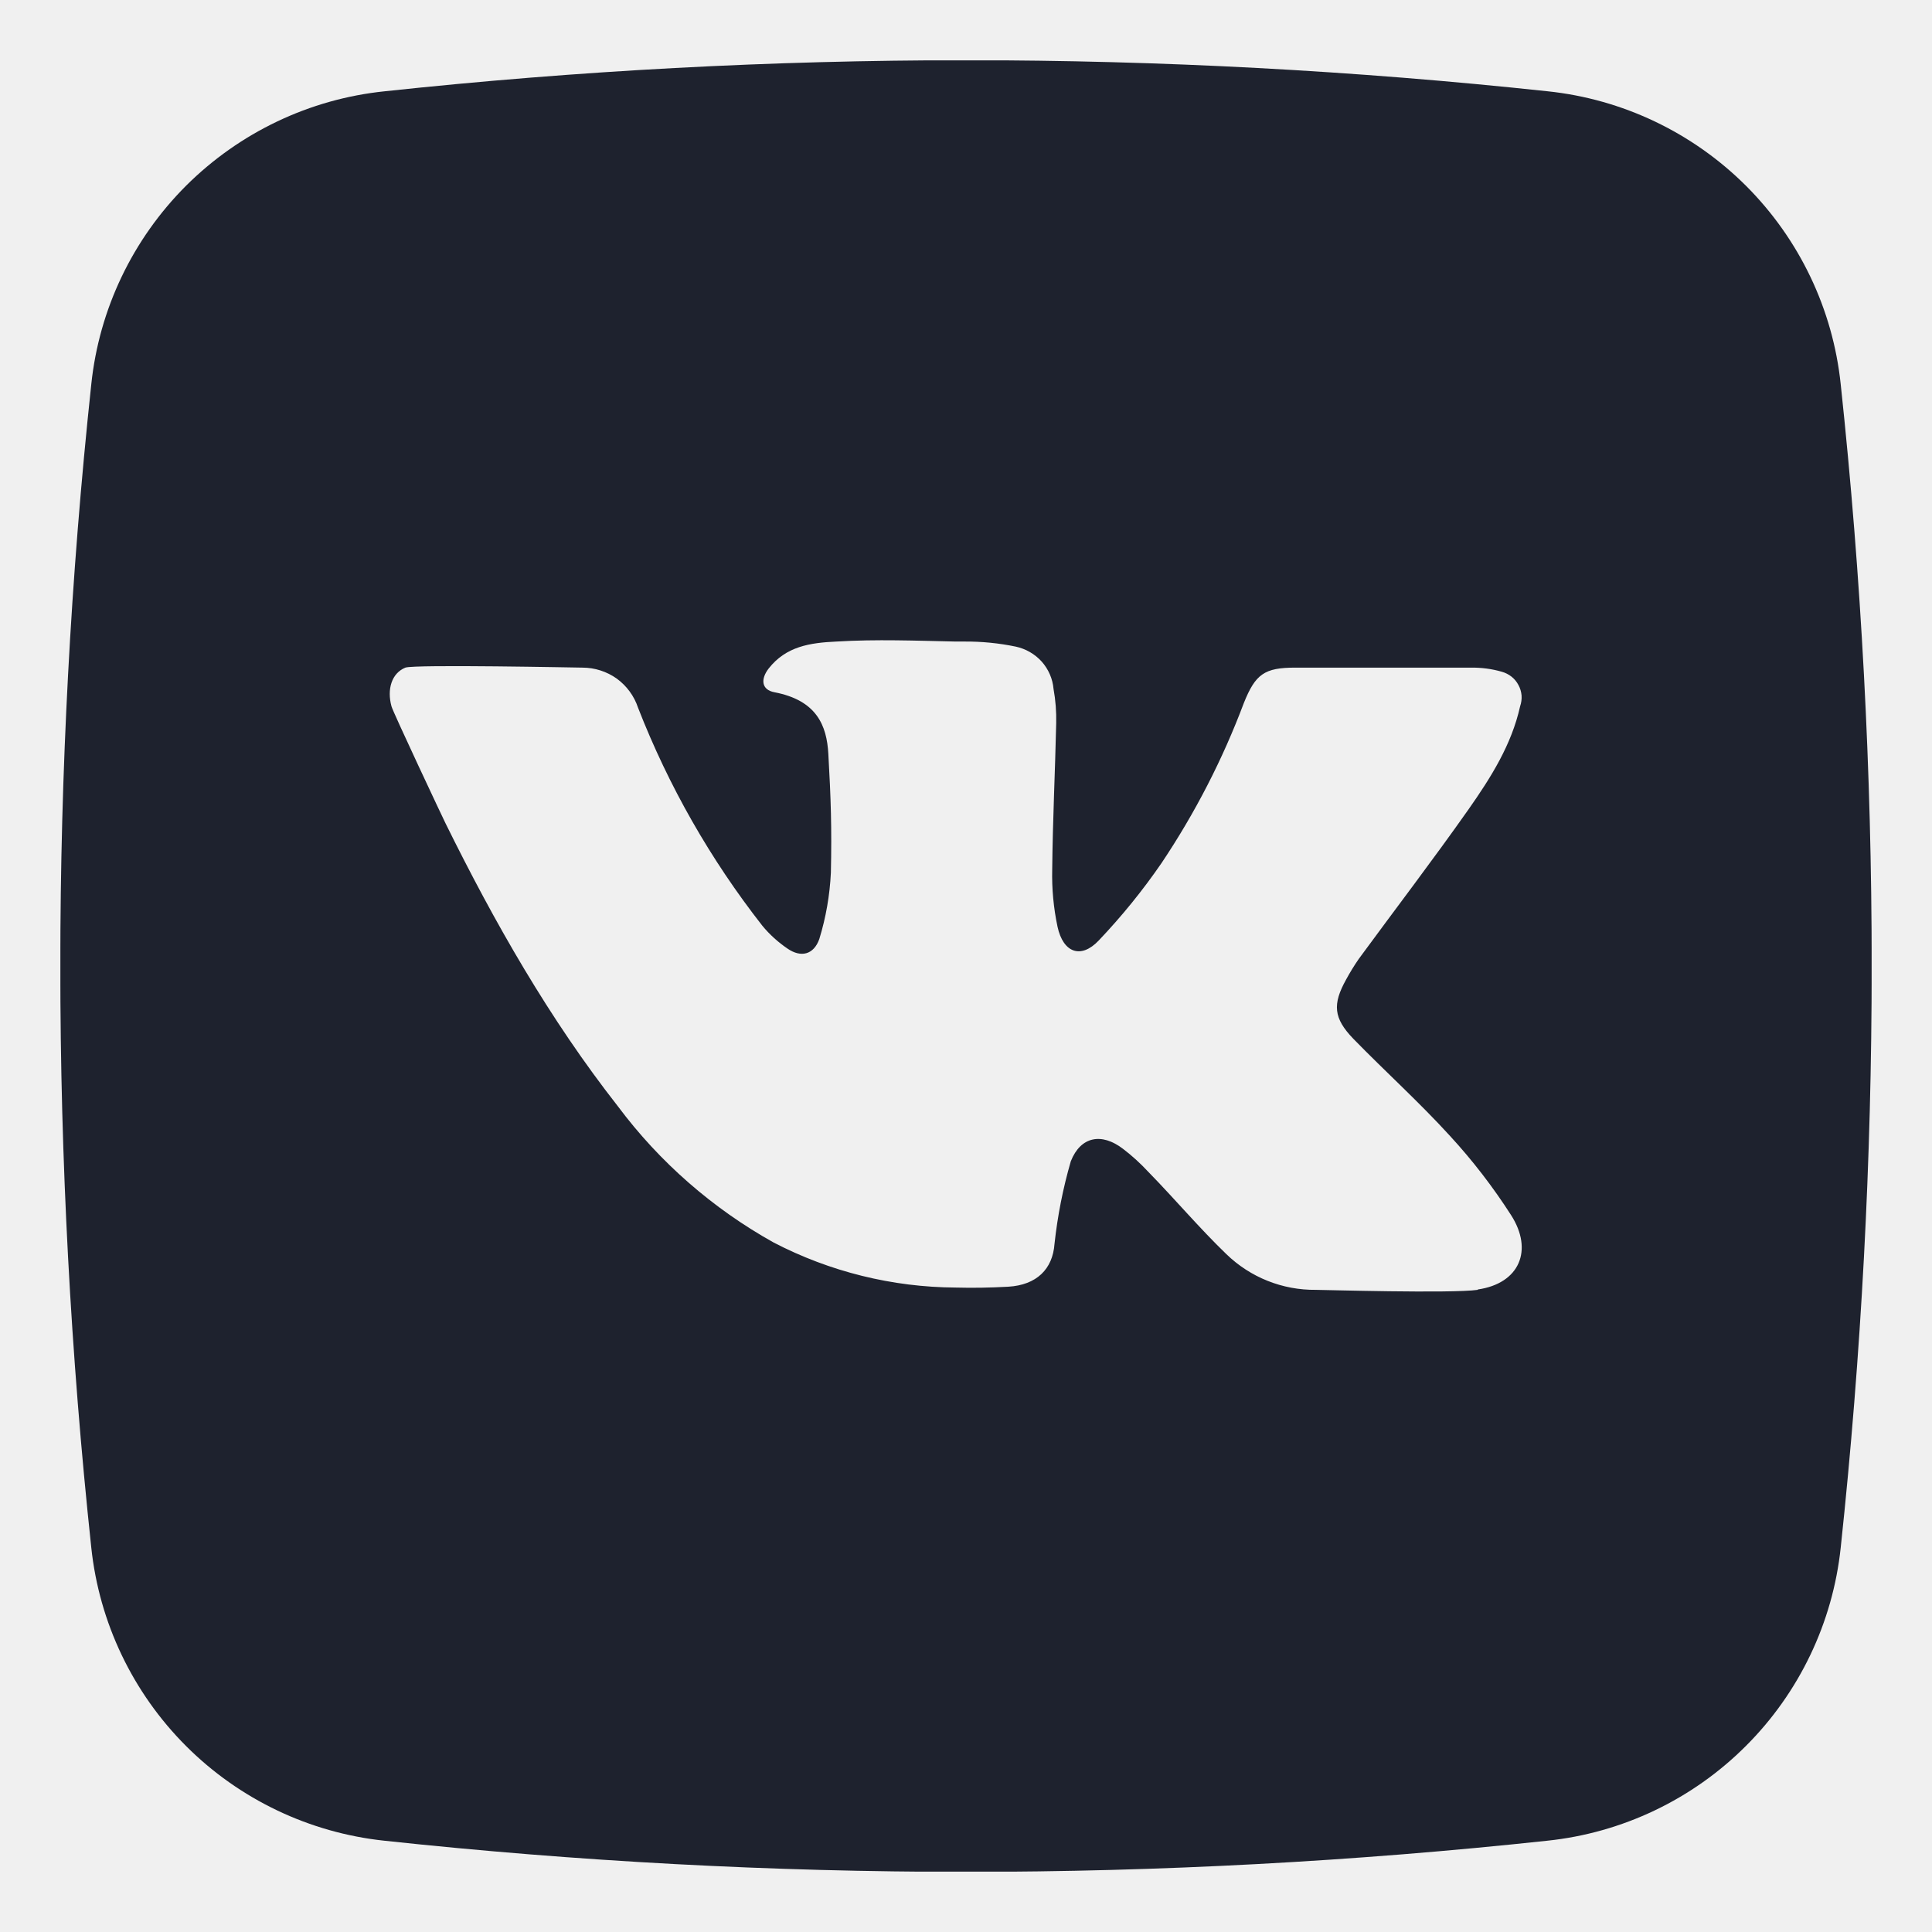
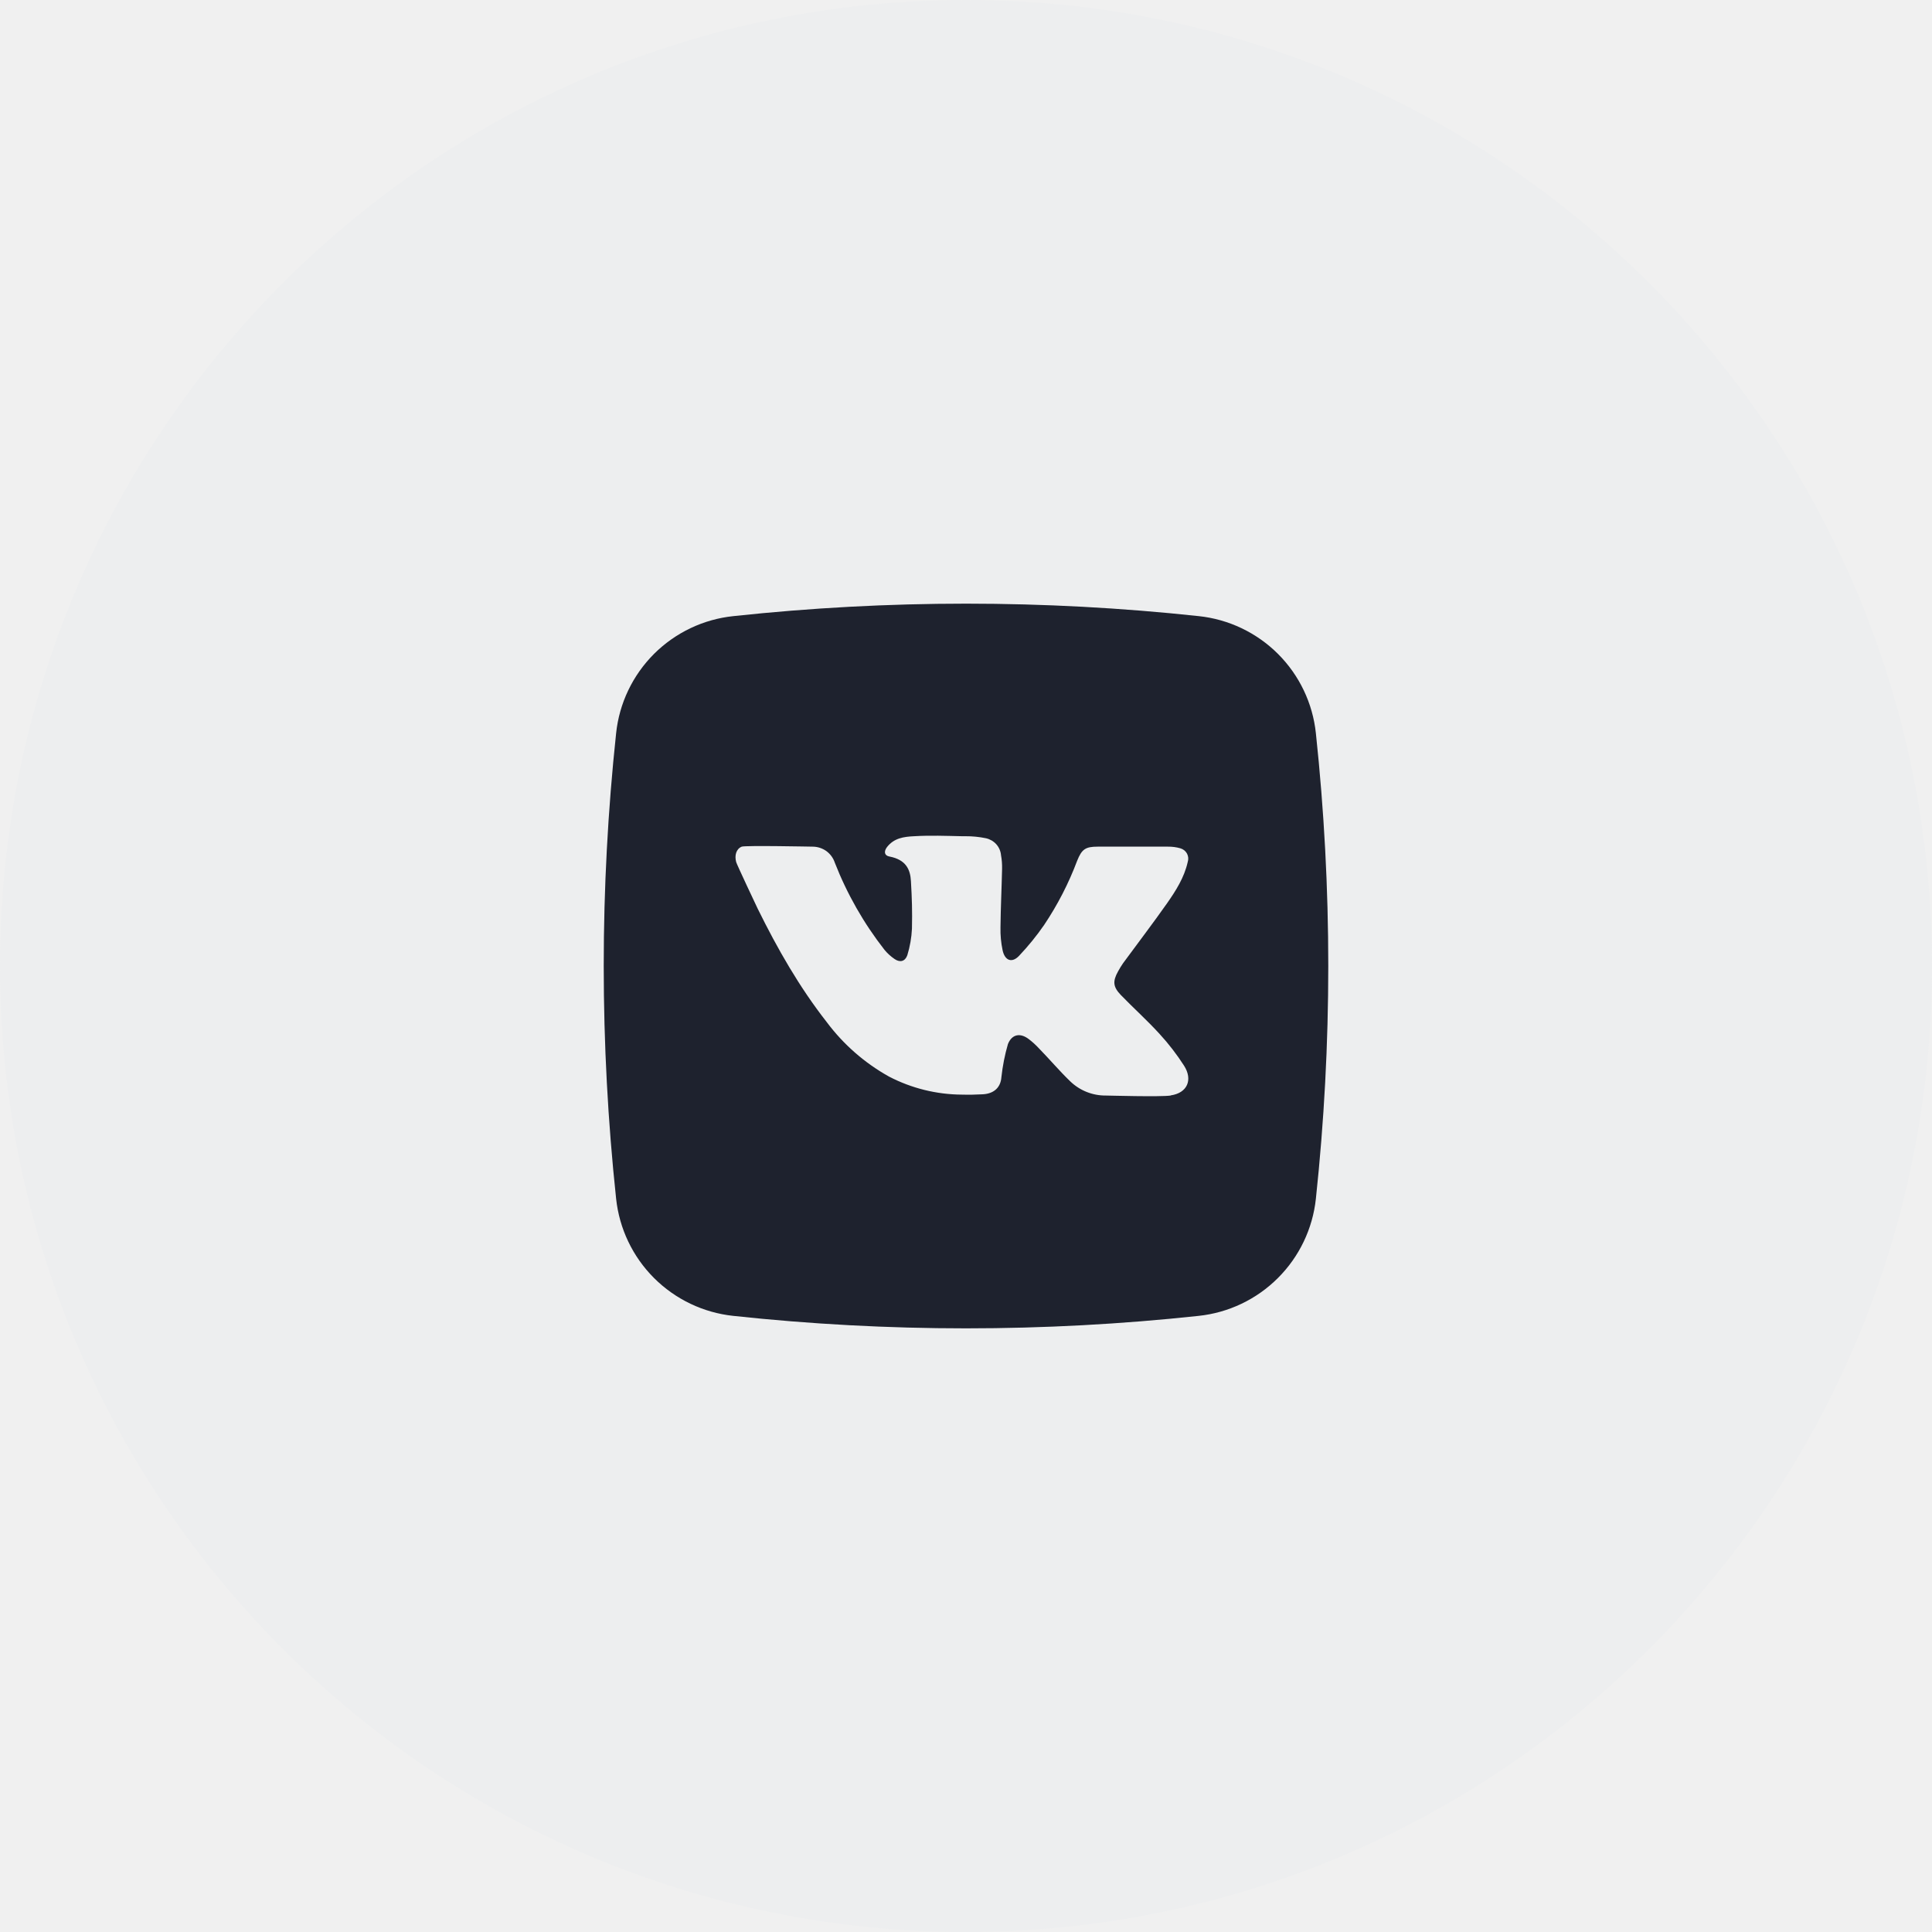
- <svg xmlns="http://www.w3.org/2000/svg" width="16" height="16" viewBox="0 0 16 16" fill="none">
-   <g clip-path="url(#clip0_31_354)">
-     <path d="M15.244 3.182C15.179 2.561 14.902 1.981 14.46 1.539C14.018 1.098 13.438 0.821 12.817 0.756C9.616 0.413 6.387 0.413 3.186 0.756C2.564 0.82 1.984 1.097 1.541 1.538C1.099 1.98 0.821 2.56 0.756 3.182C0.414 6.385 0.414 9.615 0.756 12.817C0.822 13.438 1.099 14.018 1.541 14.46C1.982 14.901 2.562 15.178 3.183 15.244C6.384 15.588 9.613 15.588 12.814 15.244C13.435 15.179 14.016 14.902 14.458 14.46C14.9 14.019 15.178 13.439 15.244 12.817C15.586 9.615 15.586 6.385 15.244 3.182ZM12.238 10.682C12.02 10.713 10.953 10.682 10.898 10.682C10.621 10.685 10.355 10.579 10.156 10.386C9.931 10.169 9.73 9.93 9.51 9.705C9.445 9.635 9.375 9.571 9.3 9.514C9.124 9.379 8.95 9.41 8.868 9.617C8.803 9.841 8.758 10.07 8.733 10.301C8.718 10.51 8.585 10.642 8.35 10.656C8.205 10.664 8.059 10.667 7.915 10.663C7.39 10.66 6.873 10.532 6.407 10.29C5.903 10.009 5.463 9.625 5.118 9.163C4.549 8.437 4.095 7.64 3.689 6.817C3.668 6.775 3.252 5.892 3.242 5.849C3.204 5.71 3.242 5.576 3.357 5.529C3.43 5.501 4.801 5.529 4.824 5.529C4.925 5.529 5.025 5.561 5.108 5.62C5.19 5.68 5.252 5.764 5.284 5.861C5.537 6.51 5.884 7.118 6.313 7.666C6.373 7.739 6.444 7.803 6.522 7.856C6.634 7.933 6.739 7.906 6.785 7.777C6.84 7.598 6.872 7.414 6.881 7.227C6.889 6.857 6.881 6.614 6.86 6.244C6.847 6.007 6.763 5.8 6.414 5.733C6.306 5.713 6.297 5.625 6.366 5.536C6.51 5.353 6.707 5.323 6.928 5.313C7.257 5.293 7.586 5.306 7.915 5.313H7.986C8.13 5.312 8.272 5.326 8.412 5.355C8.495 5.373 8.57 5.416 8.627 5.479C8.683 5.542 8.718 5.622 8.725 5.706C8.742 5.799 8.749 5.894 8.747 5.989C8.738 6.392 8.718 6.796 8.714 7.199C8.71 7.359 8.725 7.519 8.758 7.675C8.805 7.891 8.952 7.944 9.099 7.789C9.289 7.589 9.463 7.375 9.619 7.148C9.897 6.733 10.126 6.288 10.301 5.822C10.397 5.582 10.472 5.529 10.727 5.529H12.181C12.268 5.528 12.354 5.539 12.437 5.563C12.466 5.571 12.494 5.585 12.518 5.604C12.541 5.622 12.561 5.646 12.575 5.673C12.59 5.7 12.598 5.729 12.601 5.759C12.603 5.79 12.599 5.82 12.589 5.849C12.518 6.169 12.346 6.44 12.163 6.701C11.868 7.12 11.556 7.528 11.253 7.941C11.215 7.996 11.18 8.053 11.148 8.112C11.034 8.317 11.043 8.432 11.208 8.603C11.472 8.874 11.754 9.128 12.009 9.408C12.196 9.611 12.365 9.831 12.514 10.063C12.7 10.353 12.585 10.629 12.238 10.679L12.238 10.682Z" fill="#1E222E" />
+ <svg xmlns="http://www.w3.org/2000/svg" width="40" height="40" viewBox="0 0 40 40" fill="none">
+   <circle cx="20" cy="20" r="20" fill="#EDEEEF" />
+   <g clip-path="url(#clip0_31_352)">
+     <path d="M27.244 15.182C27.179 14.561 26.902 13.981 26.46 13.539C26.018 13.098 25.438 12.821 24.817 12.756C21.616 12.412 18.387 12.412 15.186 12.756C14.564 12.82 13.984 13.097 13.541 13.538C13.099 13.98 12.821 14.56 12.756 15.182C12.414 18.385 12.414 21.614 12.756 24.817C12.822 25.438 13.099 26.018 13.54 26.459C13.982 26.901 14.562 27.178 15.183 27.244C18.384 27.588 21.613 27.588 24.814 27.244C25.435 27.179 26.016 26.902 26.458 26.46C26.9 26.019 27.178 25.439 27.244 24.817C27.586 21.614 27.586 18.385 27.244 15.182ZM24.238 22.682C24.02 22.713 22.953 22.682 22.898 22.682C22.621 22.685 22.355 22.579 22.156 22.386C21.931 22.169 21.73 21.93 21.51 21.705C21.445 21.635 21.375 21.571 21.3 21.514C21.124 21.379 20.95 21.41 20.868 21.617C20.803 21.841 20.758 22.07 20.733 22.301C20.718 22.51 20.585 22.642 20.35 22.656C20.204 22.664 20.059 22.667 19.915 22.663C19.39 22.66 18.873 22.532 18.407 22.29C17.903 22.009 17.463 21.625 17.118 21.163C16.549 20.437 16.095 19.64 15.689 18.817C15.668 18.775 15.252 17.892 15.242 17.849C15.204 17.71 15.242 17.576 15.357 17.529C15.43 17.501 16.8 17.529 16.823 17.529C16.925 17.529 17.025 17.561 17.108 17.62C17.19 17.68 17.252 17.764 17.284 17.861C17.537 18.509 17.884 19.118 18.313 19.666C18.373 19.739 18.444 19.803 18.522 19.856C18.634 19.933 18.739 19.906 18.785 19.777C18.84 19.598 18.872 19.413 18.881 19.227C18.889 18.857 18.881 18.614 18.86 18.244C18.847 18.007 18.763 17.8 18.414 17.733C18.306 17.713 18.297 17.625 18.366 17.536C18.51 17.353 18.707 17.323 18.928 17.313C19.257 17.293 19.586 17.306 19.915 17.313H19.986C20.13 17.312 20.272 17.326 20.413 17.355C20.495 17.373 20.57 17.416 20.627 17.479C20.683 17.542 20.718 17.622 20.725 17.706C20.742 17.799 20.749 17.894 20.747 17.989C20.738 18.392 20.718 18.796 20.714 19.199C20.71 19.359 20.725 19.519 20.758 19.675C20.805 19.891 20.952 19.944 21.099 19.789C21.288 19.589 21.463 19.375 21.619 19.148C21.897 18.733 22.126 18.288 22.301 17.822C22.397 17.582 22.472 17.529 22.727 17.529H24.181C24.268 17.528 24.354 17.539 24.437 17.563C24.466 17.571 24.494 17.585 24.518 17.604C24.541 17.622 24.561 17.646 24.576 17.673C24.59 17.7 24.598 17.729 24.601 17.759C24.603 17.79 24.599 17.82 24.59 17.849C24.518 18.169 24.346 18.439 24.163 18.701C23.868 19.12 23.556 19.528 23.253 19.941C23.215 19.996 23.18 20.053 23.148 20.112C23.034 20.317 23.043 20.432 23.208 20.603C23.472 20.875 23.754 21.128 24.009 21.408C24.196 21.611 24.365 21.831 24.514 22.063C24.7 22.353 24.585 22.629 24.238 22.679L24.238 22.682Z" fill="#1E222E" />
  </g>
  <defs>
-     <clipPath id="clip0_31_354">
-       <rect width="15" height="15" fill="white" transform="translate(0.5 0.5)" />
+     <clipPath id="clip0_31_352">
+       <rect width="15" height="15" fill="white" transform="translate(12.5 12.5)" />
    </clipPath>
  </defs>
</svg>
